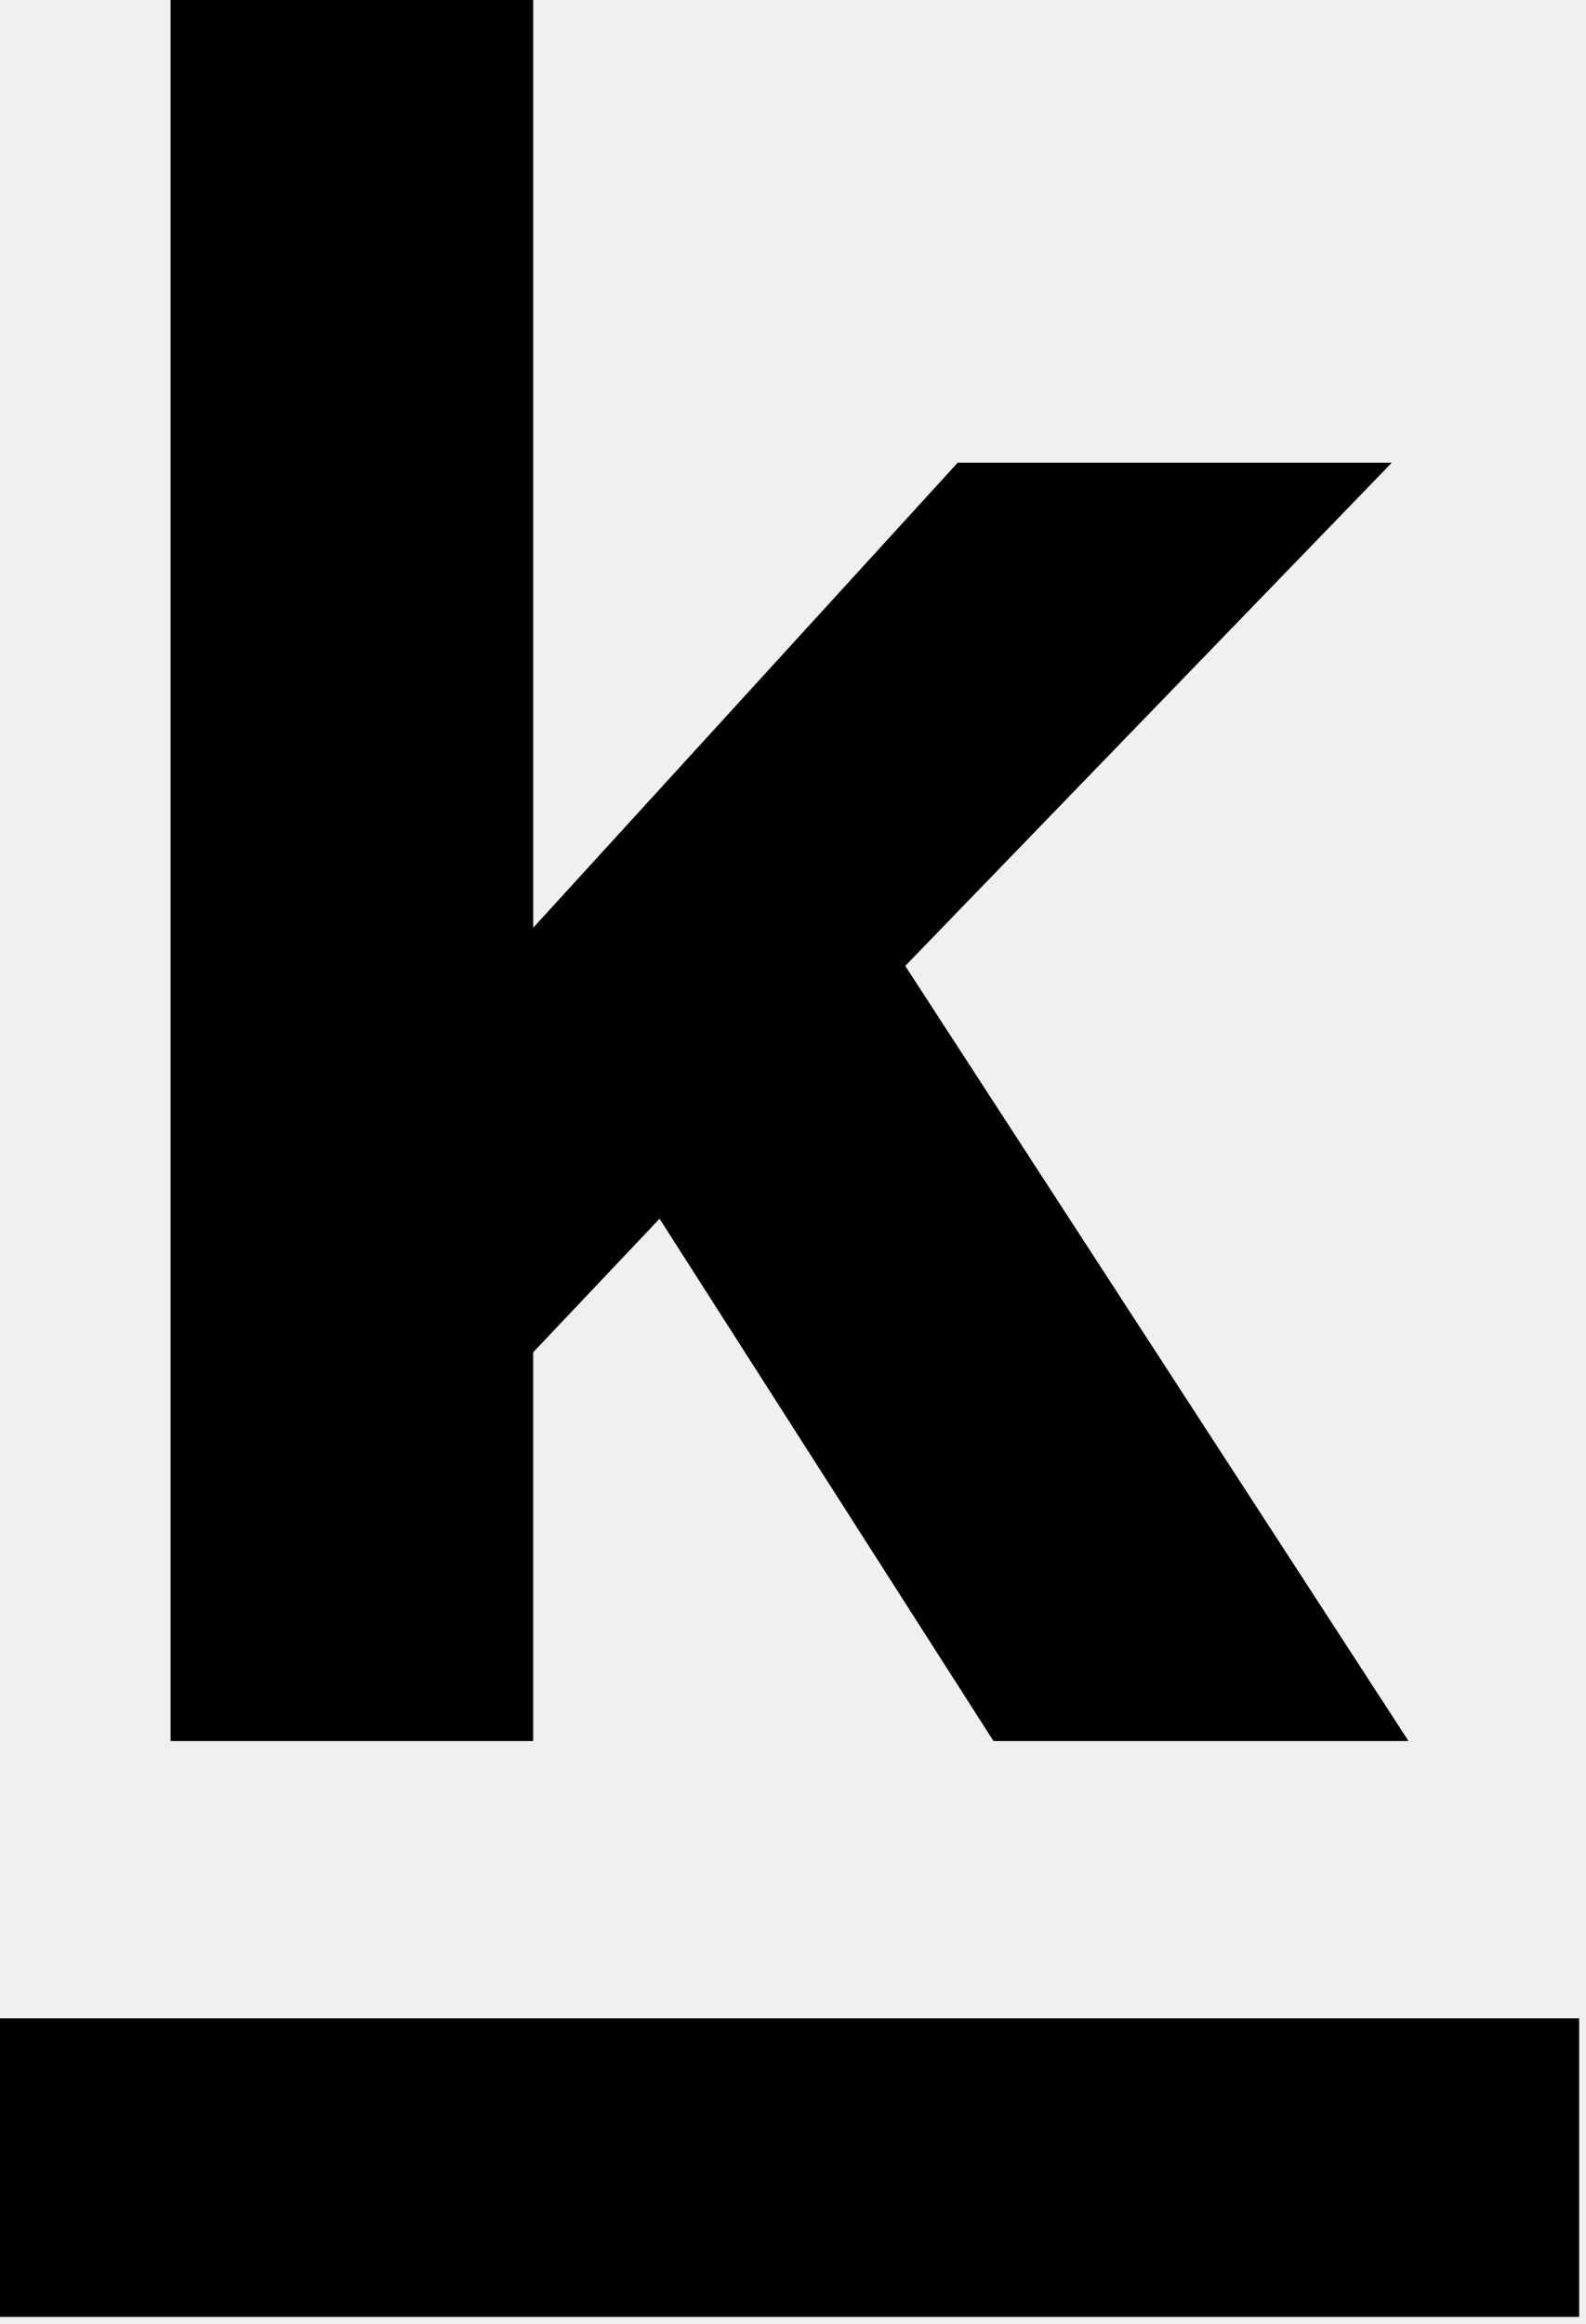
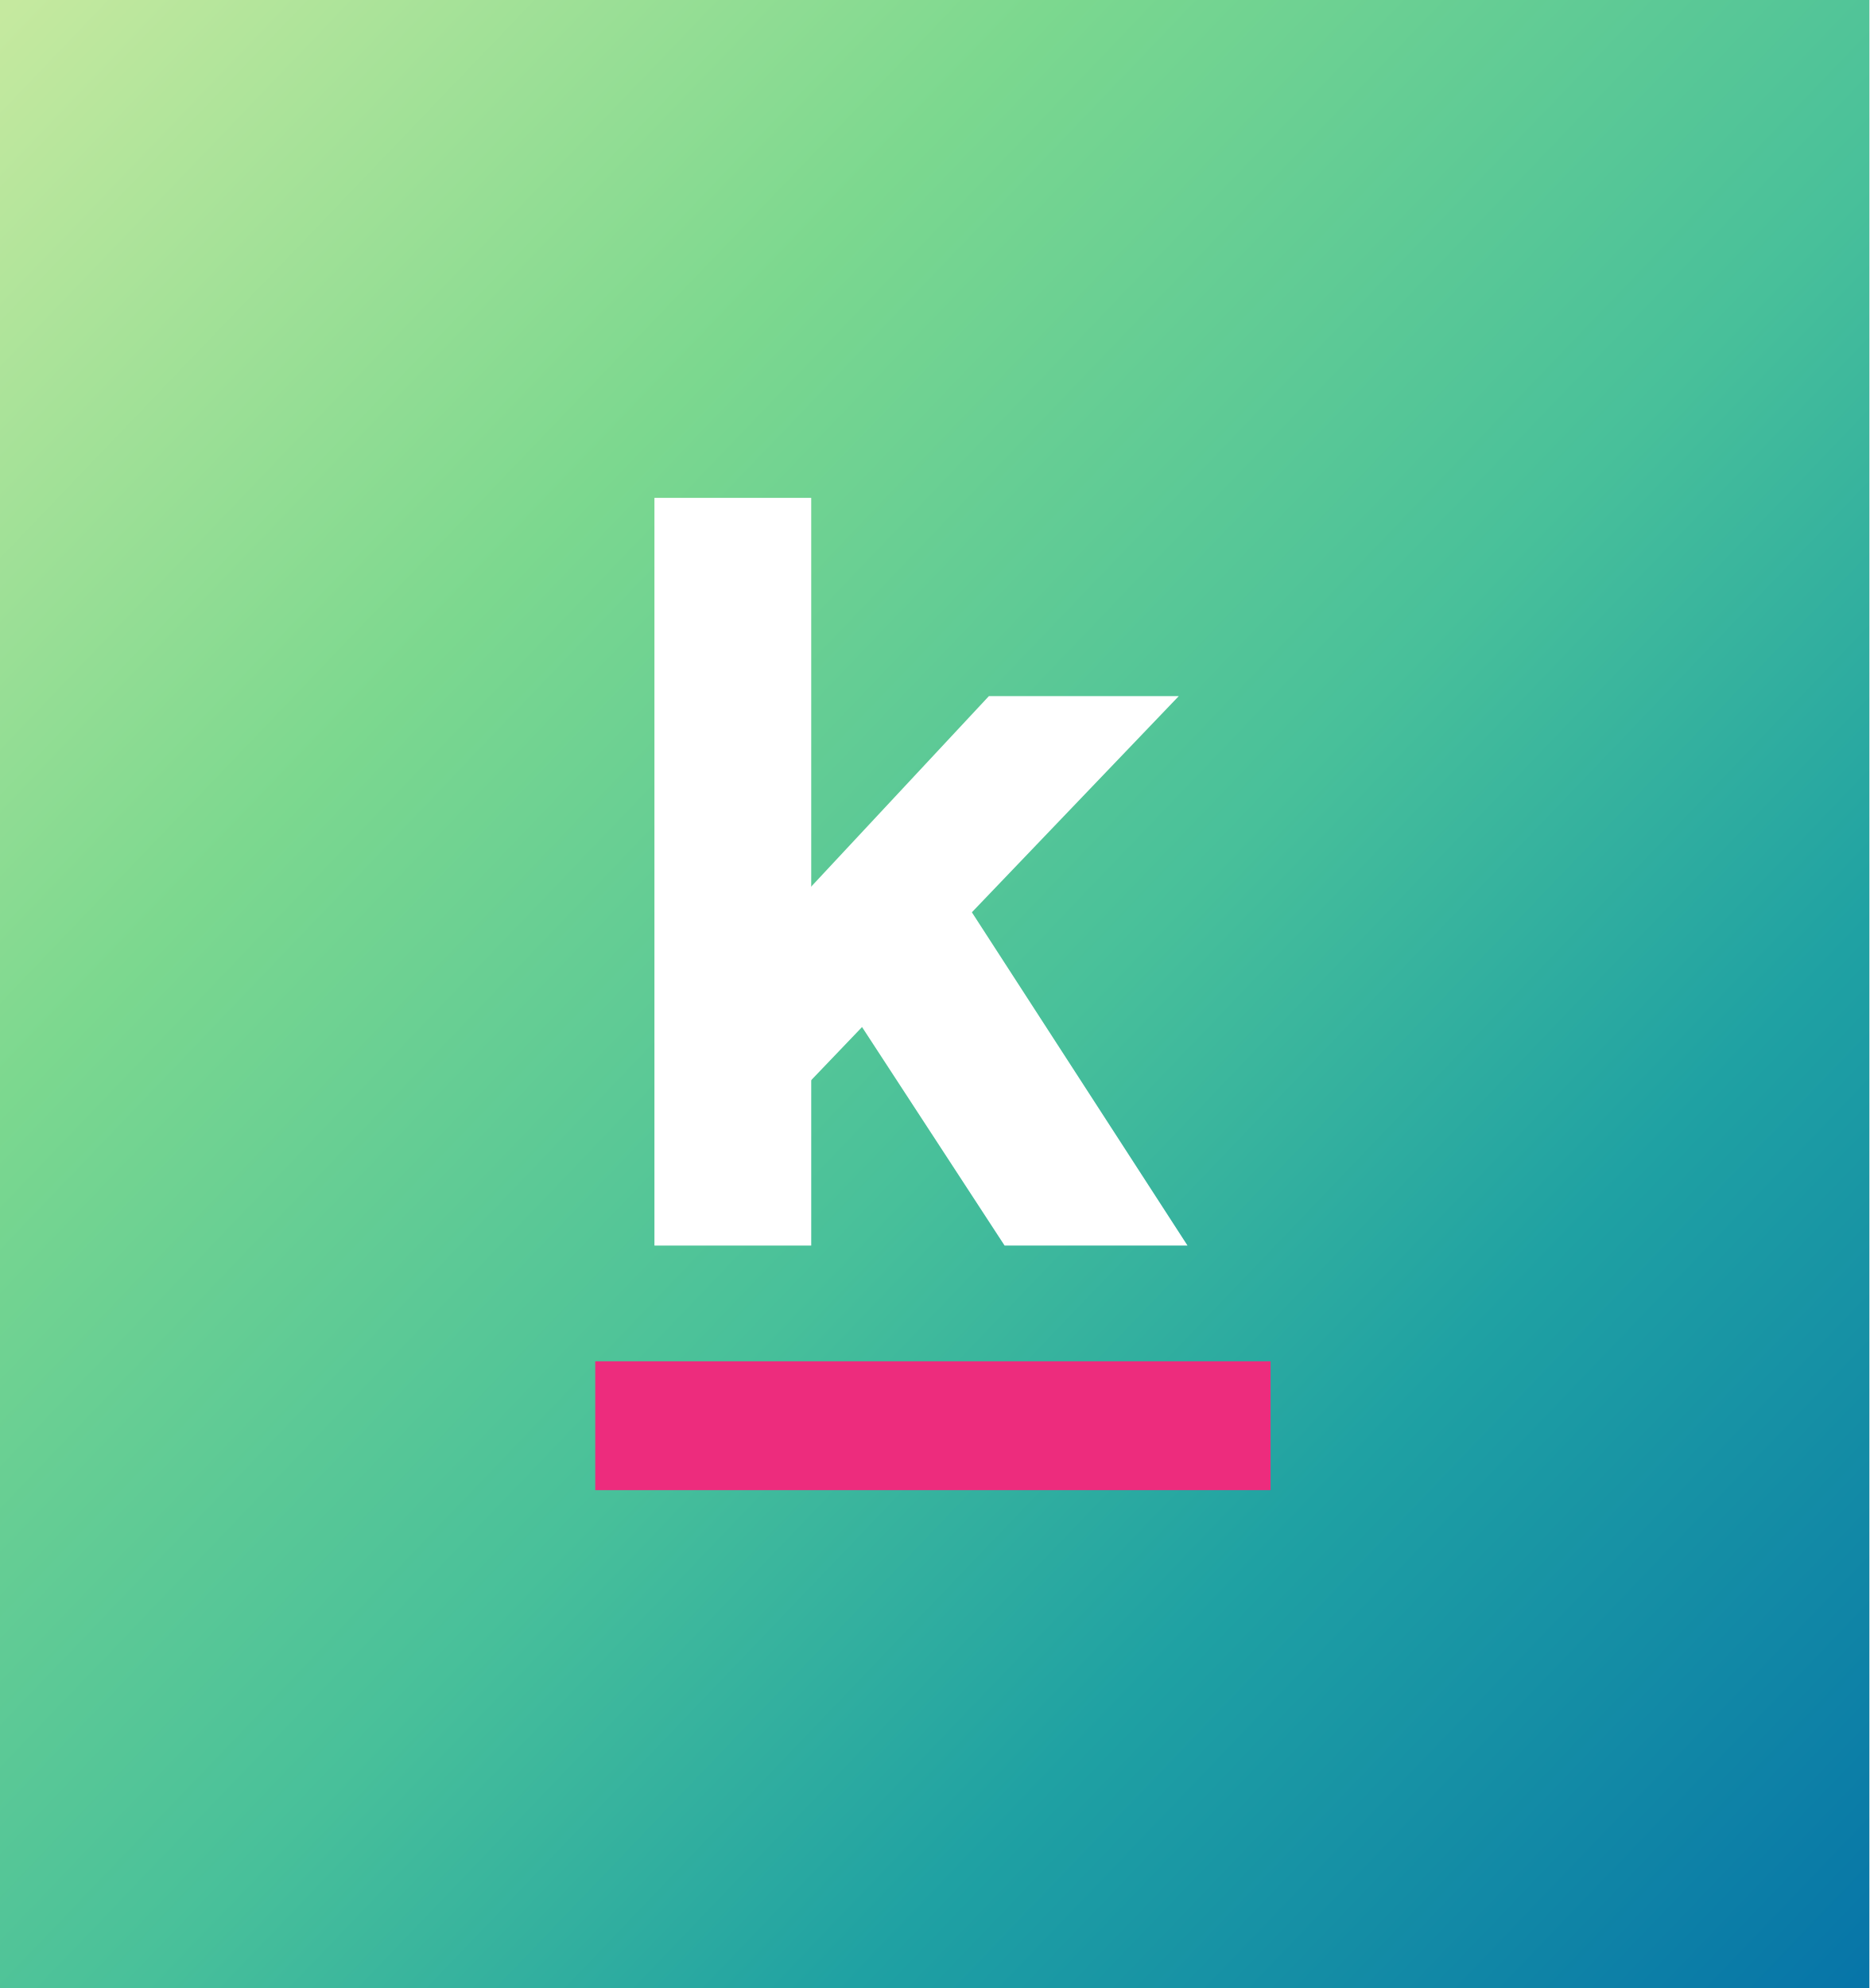
- <svg xmlns="http://www.w3.org/2000/svg" width="73" height="107" viewBox="0 0 73 107" fill="none">
-   <path d="M7.856 0H24.547V42.715L44.092 21.302H64.077L41.676 44.472L64.845 80.159H45.738L30.365 56.112L24.545 62.262V80.16H7.854V0H7.856Z" fill="currentColor" />
-   <path d="M72.702 92.928H0V106.674H72.702V92.928Z" fill="currentColor" />
+ <svg xmlns="http://www.w3.org/2000/svg" width="537" height="571" viewBox="0 0 537 571" fill="none">
+   <rect width="537" height="571" fill="url(#paint0_linear_442_25115)" />
+   <rect x="188" y="143" width="45.041" height="214.756" fill="white" />
+   <path d="M246.553 293.329L279.081 261.861L341.137 357.752L288.59 357.752L246.553 293.329Z" fill="white" />
+   <path d="M284.087 199.936L338.635 199.934L231.539 311.809L230.038 257.87L284.087 199.936Z" fill="white" />
+   <rect x="171" y="391" width="194" height="37" fill="#ED2C7D" />
+   <defs>
+     <linearGradient id="paint0_linear_442_25115" x1="4.744" y1="-4.60113e-07" x2="565.213" y2="536.576" gradientUnits="userSpaceOnUse">
+       <stop stop-color="#C5E99F" />
+       <stop offset="0.277" stop-color="#7CD88F" />
+       <stop offset="0.542" stop-color="#48C09A" />
+       <stop offset="0.732" stop-color="#1FA1A3" />
+       <stop offset="1" stop-color="#0775A8" />
+     </linearGradient>
+   </defs>
</svg>
